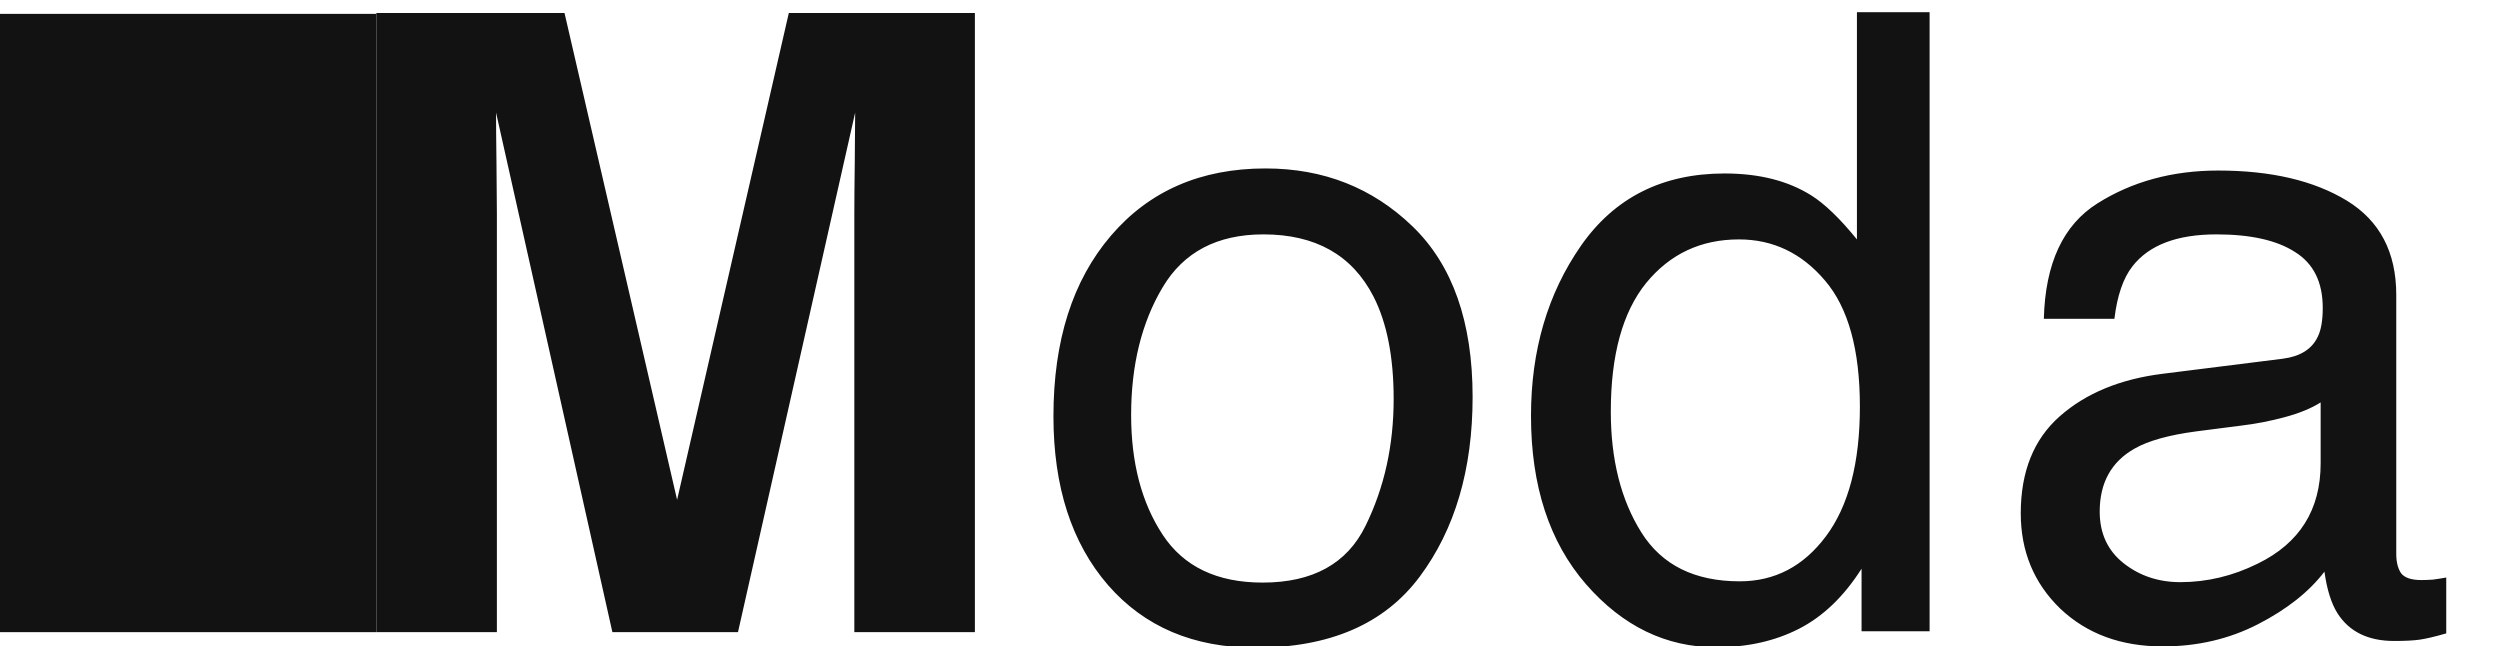
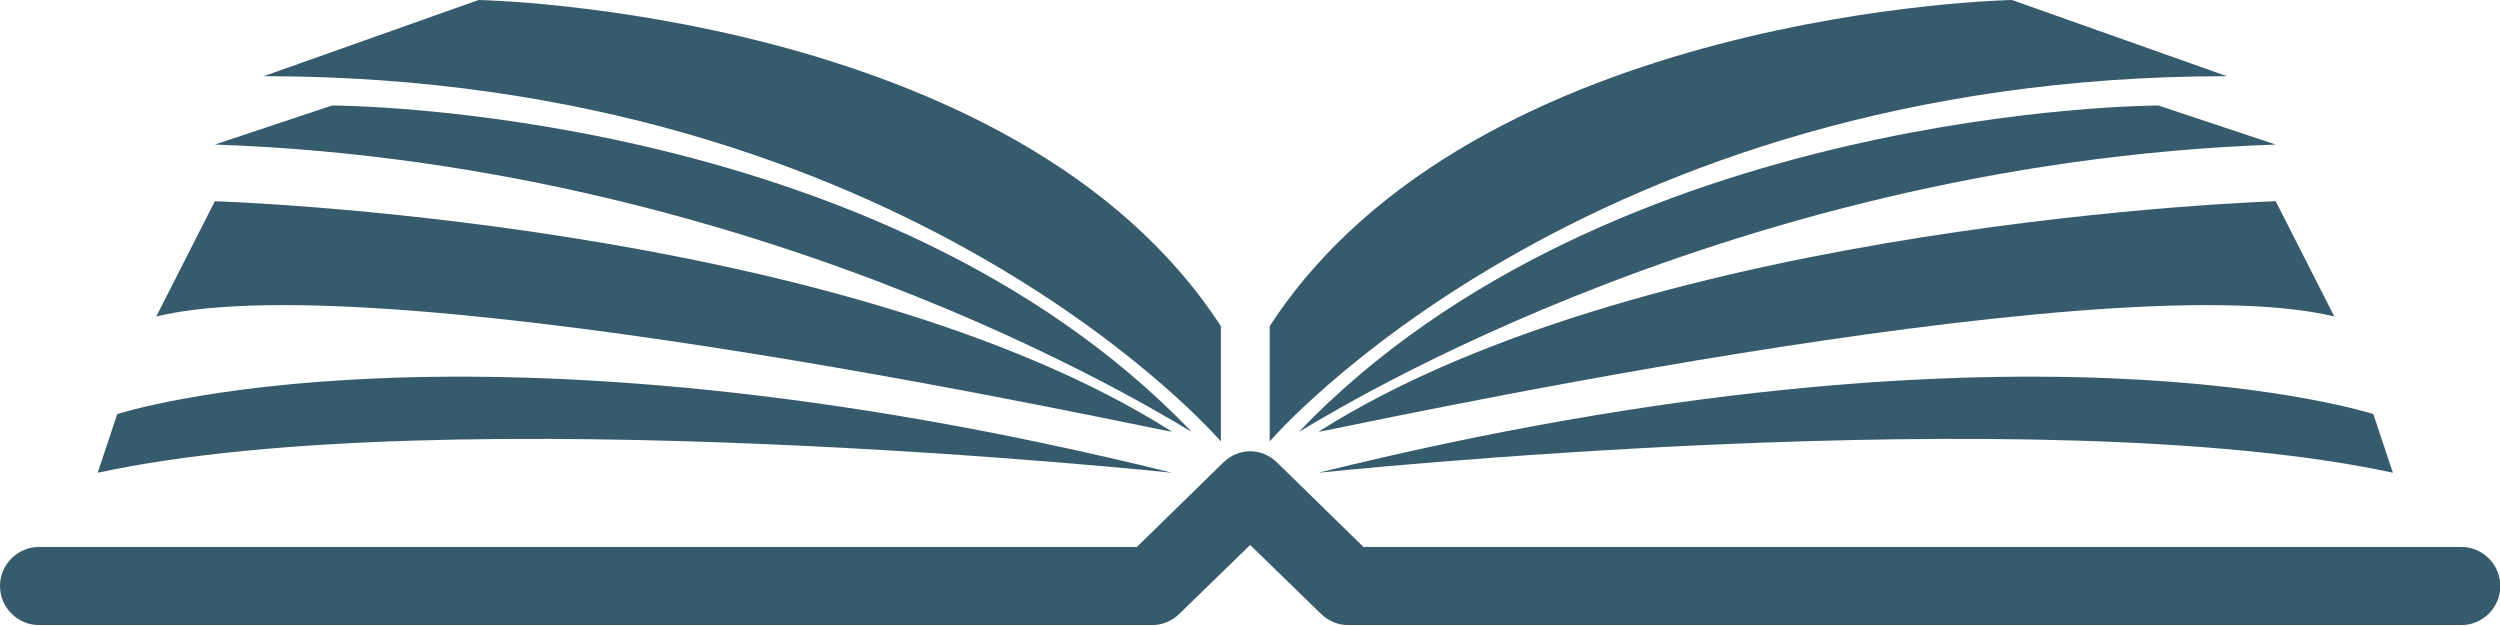
- <svg xmlns="http://www.w3.org/2000/svg" viewBox="0 0 93 24" fill="none">
-   <path d="M18.484 23.516H14V0.484H21L25.188 18.594L29.344 0.484H36.266V23.516H31.781V7.938C31.781 7.49 31.787 6.865 31.797 6.062C31.807 5.25 31.812 4.625 31.812 4.188L27.453 23.516H22.781L18.453 4.188C18.453 4.625 18.458 5.25 18.469 6.062C18.479 6.865 18.484 7.49 18.484 7.938V23.516Z" fill="#121212" />
-   <rect y="0.516" width="14" height="23" fill="#121212" />
-   <path d="M46.969 21.672C48.833 21.672 50.109 20.969 50.797 19.562C51.495 18.146 51.844 16.573 51.844 14.844C51.844 13.281 51.594 12.01 51.094 11.031C50.302 9.49 48.938 8.719 47 8.719C45.281 8.719 44.031 9.375 43.25 10.688C42.469 12 42.078 13.583 42.078 15.438C42.078 17.219 42.469 18.703 43.25 19.891C44.031 21.078 45.271 21.672 46.969 21.672ZM47.078 6.266C49.234 6.266 51.057 6.984 52.547 8.422C54.036 9.859 54.781 11.974 54.781 14.766C54.781 17.463 54.125 19.693 52.812 21.453C51.5 23.213 49.464 24.094 46.703 24.094C44.401 24.094 42.573 23.318 41.219 21.766C39.865 20.203 39.188 18.109 39.188 15.484C39.188 12.672 39.901 10.432 41.328 8.766C42.755 7.099 44.672 6.266 47.078 6.266ZM59.922 15.312C59.922 17.104 60.302 18.604 61.062 19.812C61.823 21.021 63.042 21.625 64.719 21.625C66.021 21.625 67.088 21.068 67.922 19.953C68.766 18.828 69.188 17.219 69.188 15.125C69.188 13.01 68.755 11.448 67.891 10.438C67.026 9.417 65.958 8.906 64.688 8.906C63.271 8.906 62.12 9.448 61.234 10.531C60.359 11.615 59.922 13.208 59.922 15.312ZM64.156 6.453C65.438 6.453 66.51 6.724 67.375 7.266C67.875 7.578 68.443 8.125 69.078 8.906V0.453H71.781V23.484H69.25V21.156C68.594 22.188 67.818 22.932 66.922 23.391C66.026 23.849 65 24.078 63.844 24.078C61.979 24.078 60.365 23.297 59 21.734C57.635 20.162 56.953 18.073 56.953 15.469C56.953 13.031 57.573 10.922 58.812 9.141C60.062 7.349 61.844 6.453 64.156 6.453ZM78.109 19.031C78.109 19.844 78.406 20.484 79 20.953C79.594 21.422 80.297 21.656 81.109 21.656C82.099 21.656 83.057 21.427 83.984 20.969C85.547 20.208 86.328 18.963 86.328 17.234V14.969C85.984 15.188 85.542 15.37 85 15.516C84.458 15.662 83.927 15.766 83.406 15.828L81.703 16.047C80.682 16.182 79.917 16.396 79.406 16.688C78.542 17.177 78.109 17.958 78.109 19.031ZM84.922 13.344C85.568 13.26 86 12.99 86.219 12.531C86.344 12.281 86.406 11.922 86.406 11.453C86.406 10.495 86.062 9.802 85.375 9.375C84.698 8.938 83.724 8.719 82.453 8.719C80.984 8.719 79.943 9.115 79.328 9.906C78.984 10.344 78.76 10.995 78.656 11.859H76.031C76.083 9.797 76.75 8.365 78.031 7.562C79.323 6.75 80.818 6.344 82.516 6.344C84.484 6.344 86.083 6.719 87.312 7.469C88.531 8.219 89.141 9.385 89.141 10.969V20.609C89.141 20.901 89.198 21.135 89.312 21.312C89.438 21.49 89.693 21.578 90.078 21.578C90.203 21.578 90.344 21.573 90.5 21.562C90.656 21.542 90.823 21.516 91 21.484V23.562C90.562 23.688 90.229 23.766 90 23.797C89.771 23.828 89.458 23.844 89.062 23.844C88.094 23.844 87.391 23.5 86.953 22.812C86.724 22.448 86.562 21.932 86.469 21.266C85.896 22.016 85.073 22.667 84 23.219C82.927 23.771 81.745 24.047 80.453 24.047C78.901 24.047 77.63 23.578 76.641 22.641C75.662 21.693 75.172 20.51 75.172 19.094C75.172 17.542 75.656 16.338 76.625 15.484C77.594 14.63 78.865 14.104 80.438 13.906L84.922 13.344Z" fill="#121212" />
+ <svg xmlns="http://www.w3.org/2000/svg" width="490" zoomAndPan="magnify" viewBox="0 0 367.5 91.887" height="122.516" preserveAspectRatio="xMidYMid" version="1.0" id="svg12">
+   <defs id="defs3">
+     <clipPath id="54e122cfc6">
+       <path d="M 3.723,207 H 371.223 v 26.805 H 3.723 Z m 0,0" clip-rule="nonzero" id="path1" />
+     </clipPath>
+     <clipPath id="83ac90d360">
+       <path d="M 42,141.555 H 184 V 207 H 42 Z m 0,0" clip-rule="nonzero" id="path2" />
+     </clipPath>
+     <clipPath id="01c2426f78">
+       <path d="M 190,141.555 H 332 V 207 H 190 Z m 0,0" clip-rule="nonzero" id="path3" />
+     </clipPath>
+   </defs>
+   <g id="g12" transform="translate(-3.722656,-141.5547)">
+     <g clip-path="url(#54e122cfc6)" id="g4">
+       <path fill="#365b6d" d="M 365.527,233.441 H 201.855 c -1.438,0 -2.871,-0.574 -4.02,-1.723 l -10.34,-10.051 -10.336,10.051 c -1.148,1.148 -2.586,1.723 -4.02,1.723 H 9.469 c -3.16,0 -5.746,-2.582 -5.746,-5.742 0,-3.156 2.586,-5.742 5.746,-5.742 h 161.375 l 12.633,-12.348 c 2.297,-2.297 5.742,-2.297 8.043,0 l 12.633,12.348 h 161.375 c 3.16,0 5.742,2.586 5.742,5.742 0,3.16 -2.582,5.742 -5.742,5.742 z m 0,0" fill-opacity="1" fill-rule="nonzero" id="path4" />
+     </g>
+     <g clip-path="url(#83ac90d360)" id="g5">
+       <path fill="#365b6d" d="m 42.488,152.754 31.586,-11.199 c 0,0 78.965,1.438 109.117,47.953 v 16.941 c 0,0 -45.945,-53.695 -140.703,-53.695 z m 0,0" fill-opacity="1" fill-rule="nonzero" id="path5" />
+     </g>
+     <path fill="#365b6d" d="m 35.309,162.805 17.23,-5.742 c 0,0 80.402,0 126.344,47.953 0,0.285 -60.301,-39.34 -143.574,-42.211 z m 0,0" fill-opacity="1" fill-rule="nonzero" id="path6" />
+     <path fill="#365b6d" d="m 26.695,188.074 8.613,-16.941 c 0,0 91.887,2.871 140.703,33.883 0,0.285 -114.859,-25.27 -149.316,-16.941 z m 0,0" fill-opacity="1" fill-rule="nonzero" id="path7" />
+     <path fill="#365b6d" d="m 20.953,202.43 c 0,0 51.688,-16.941 155.059,8.617 0,0 -106.242,-11.199 -157.93,0 z m 0,0" fill-opacity="1" fill-rule="nonzero" id="path8" />
+     <g clip-path="url(#01c2426f78)" id="g9">
+       <path fill="#365b6d" d="m 331.07,152.754 -31.586,-11.199 c 0,0 -78.965,1.438 -109.117,47.953 v 16.941 c 0,0 45.945,-53.695 140.703,-53.695 z m 0,0" fill-opacity="1" fill-rule="nonzero" id="path9" />
+     </g>
+     <path fill="#365b6d" d="m 338.25,162.805 -17.23,-5.742 c 0,0 -80.398,0 -126.344,47.953 0,0.285 60.301,-39.34 143.574,-42.211 z m 0,0" fill-opacity="1" fill-rule="nonzero" id="path10" />
+     <path fill="#365b6d" d="M 346.863,188.074 338.25,171.133 c 0,0 -91.887,2.871 -140.703,33.883 0,0.285 114.859,-25.27 149.316,-16.941 z m 0,0" fill-opacity="1" fill-rule="nonzero" id="path11" />
+     <path fill="#365b6d" d="m 352.605,202.43 c 0,0 -51.684,-16.941 -155.059,8.617 0,0 106.246,-11.199 157.93,0 z m 0,0" fill-opacity="1" fill-rule="nonzero" id="path12" />
+   </g>
</svg>
